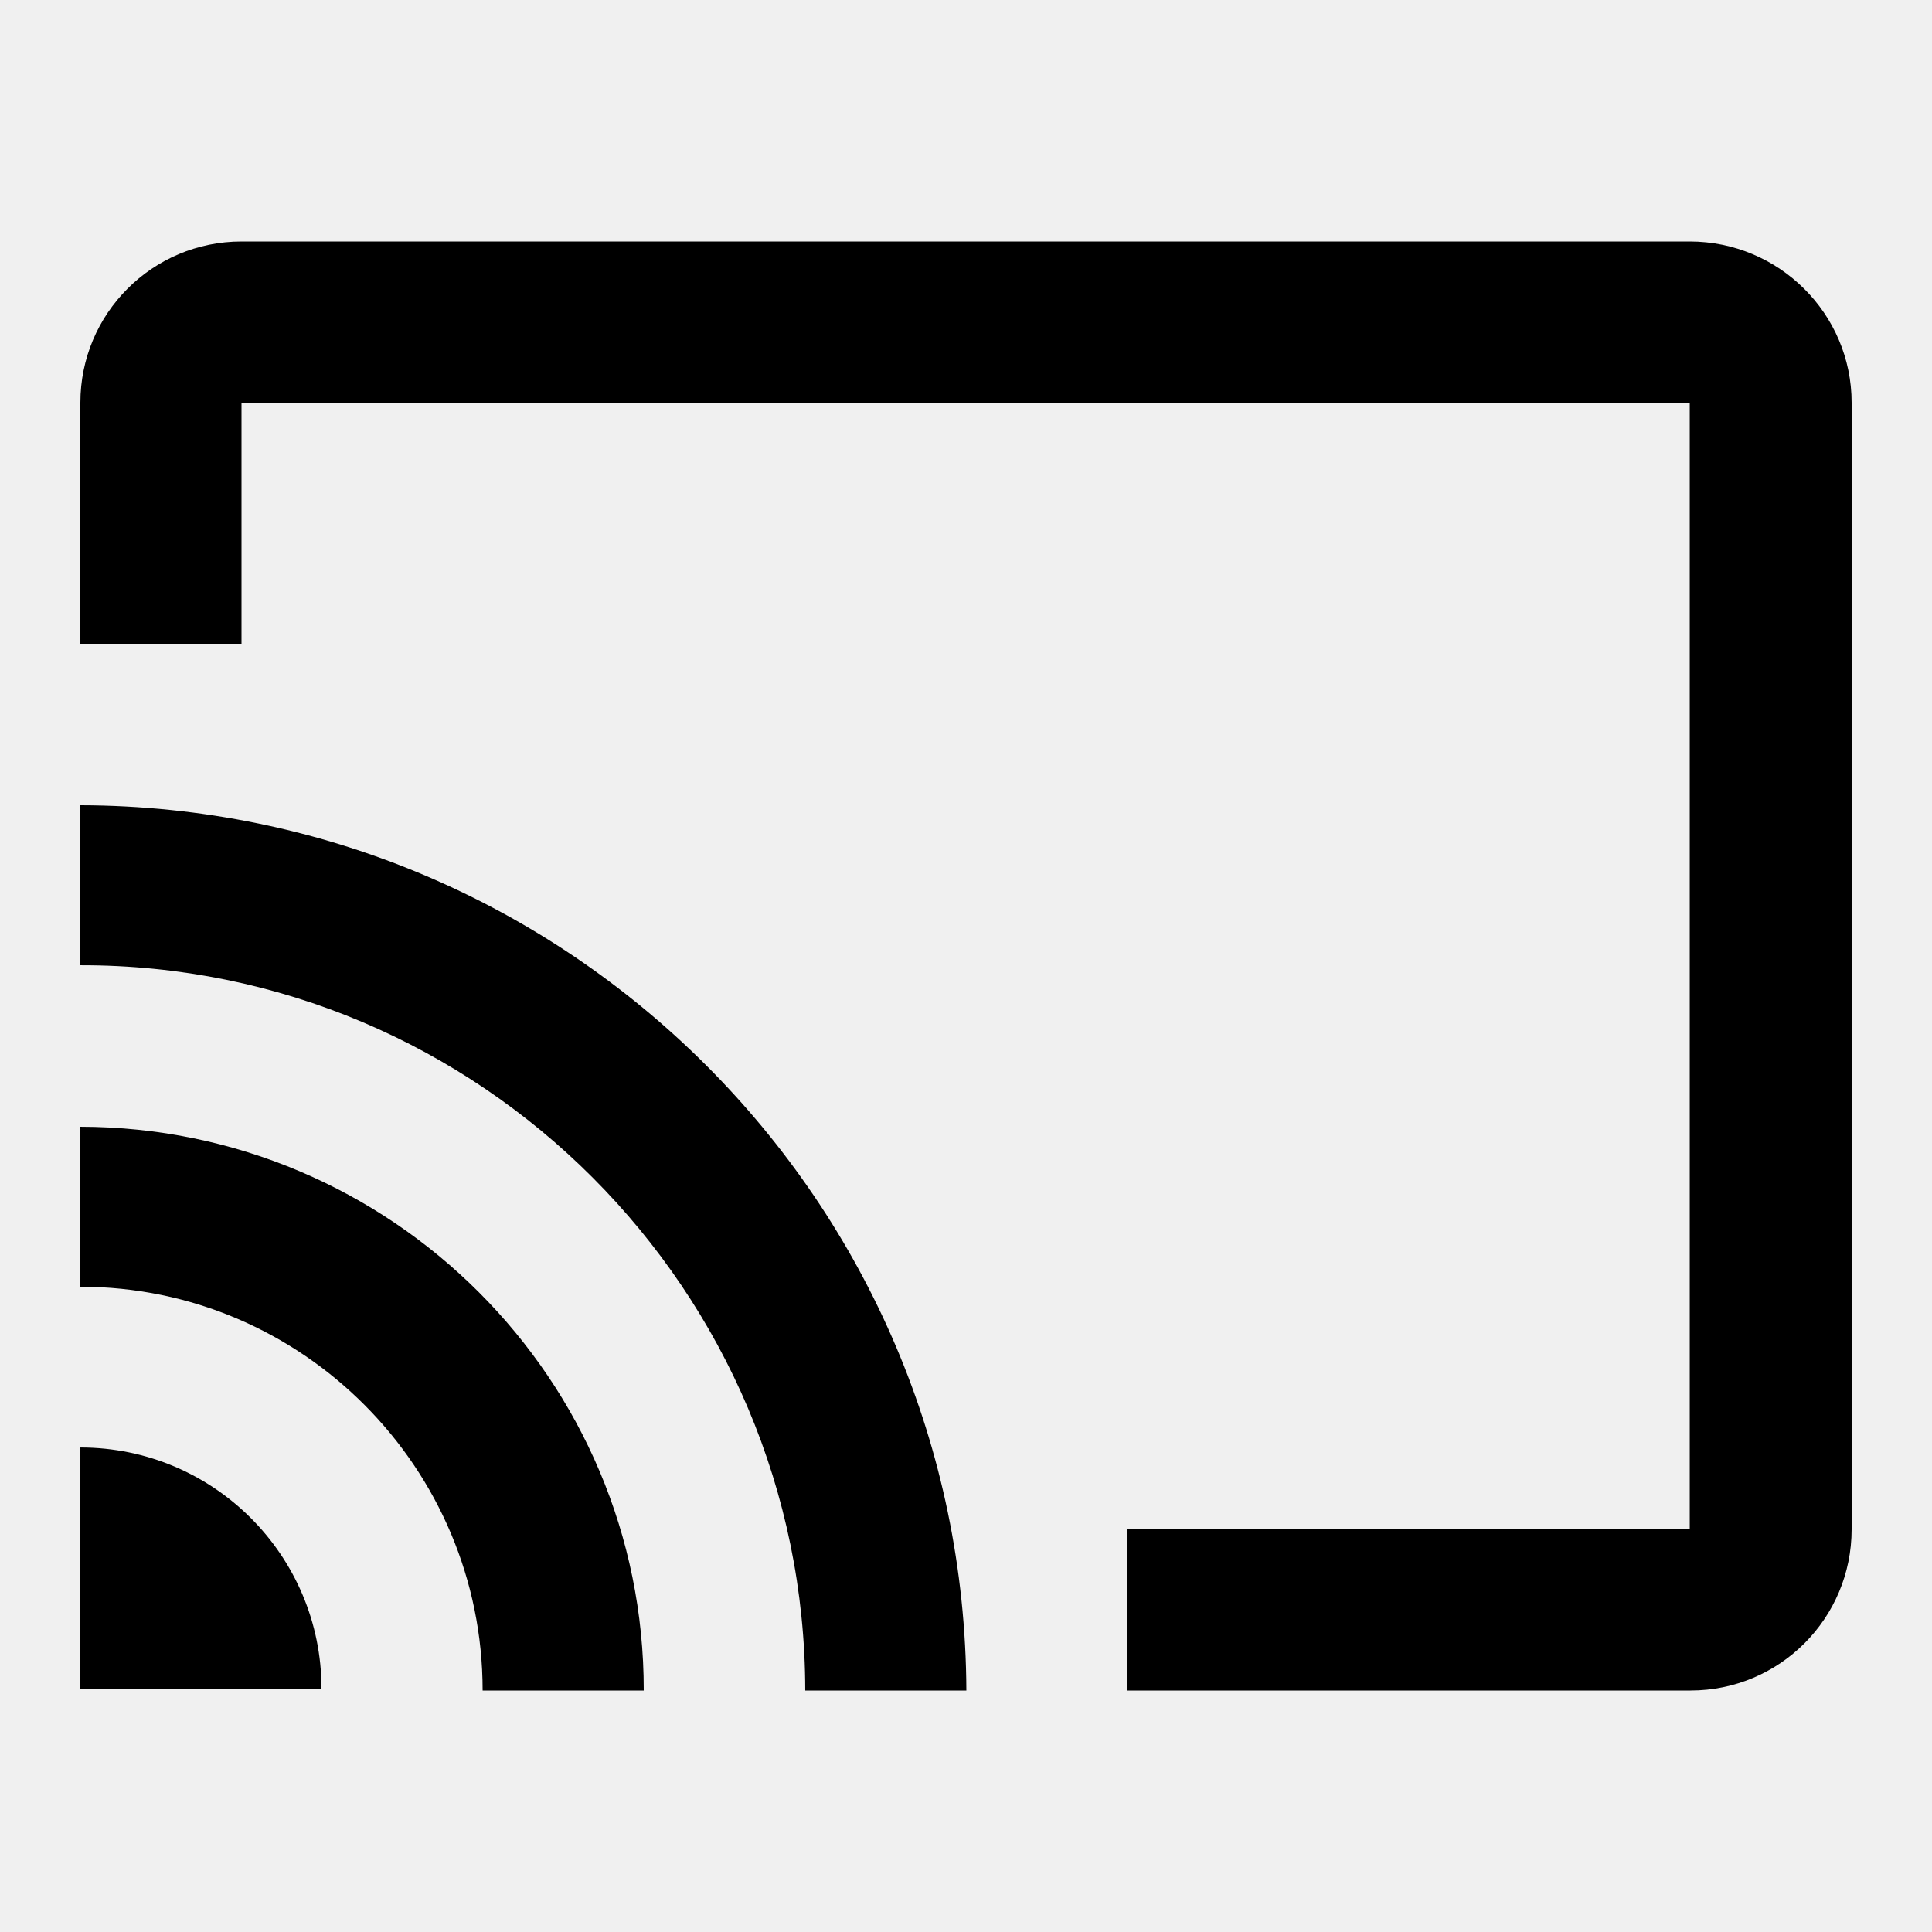
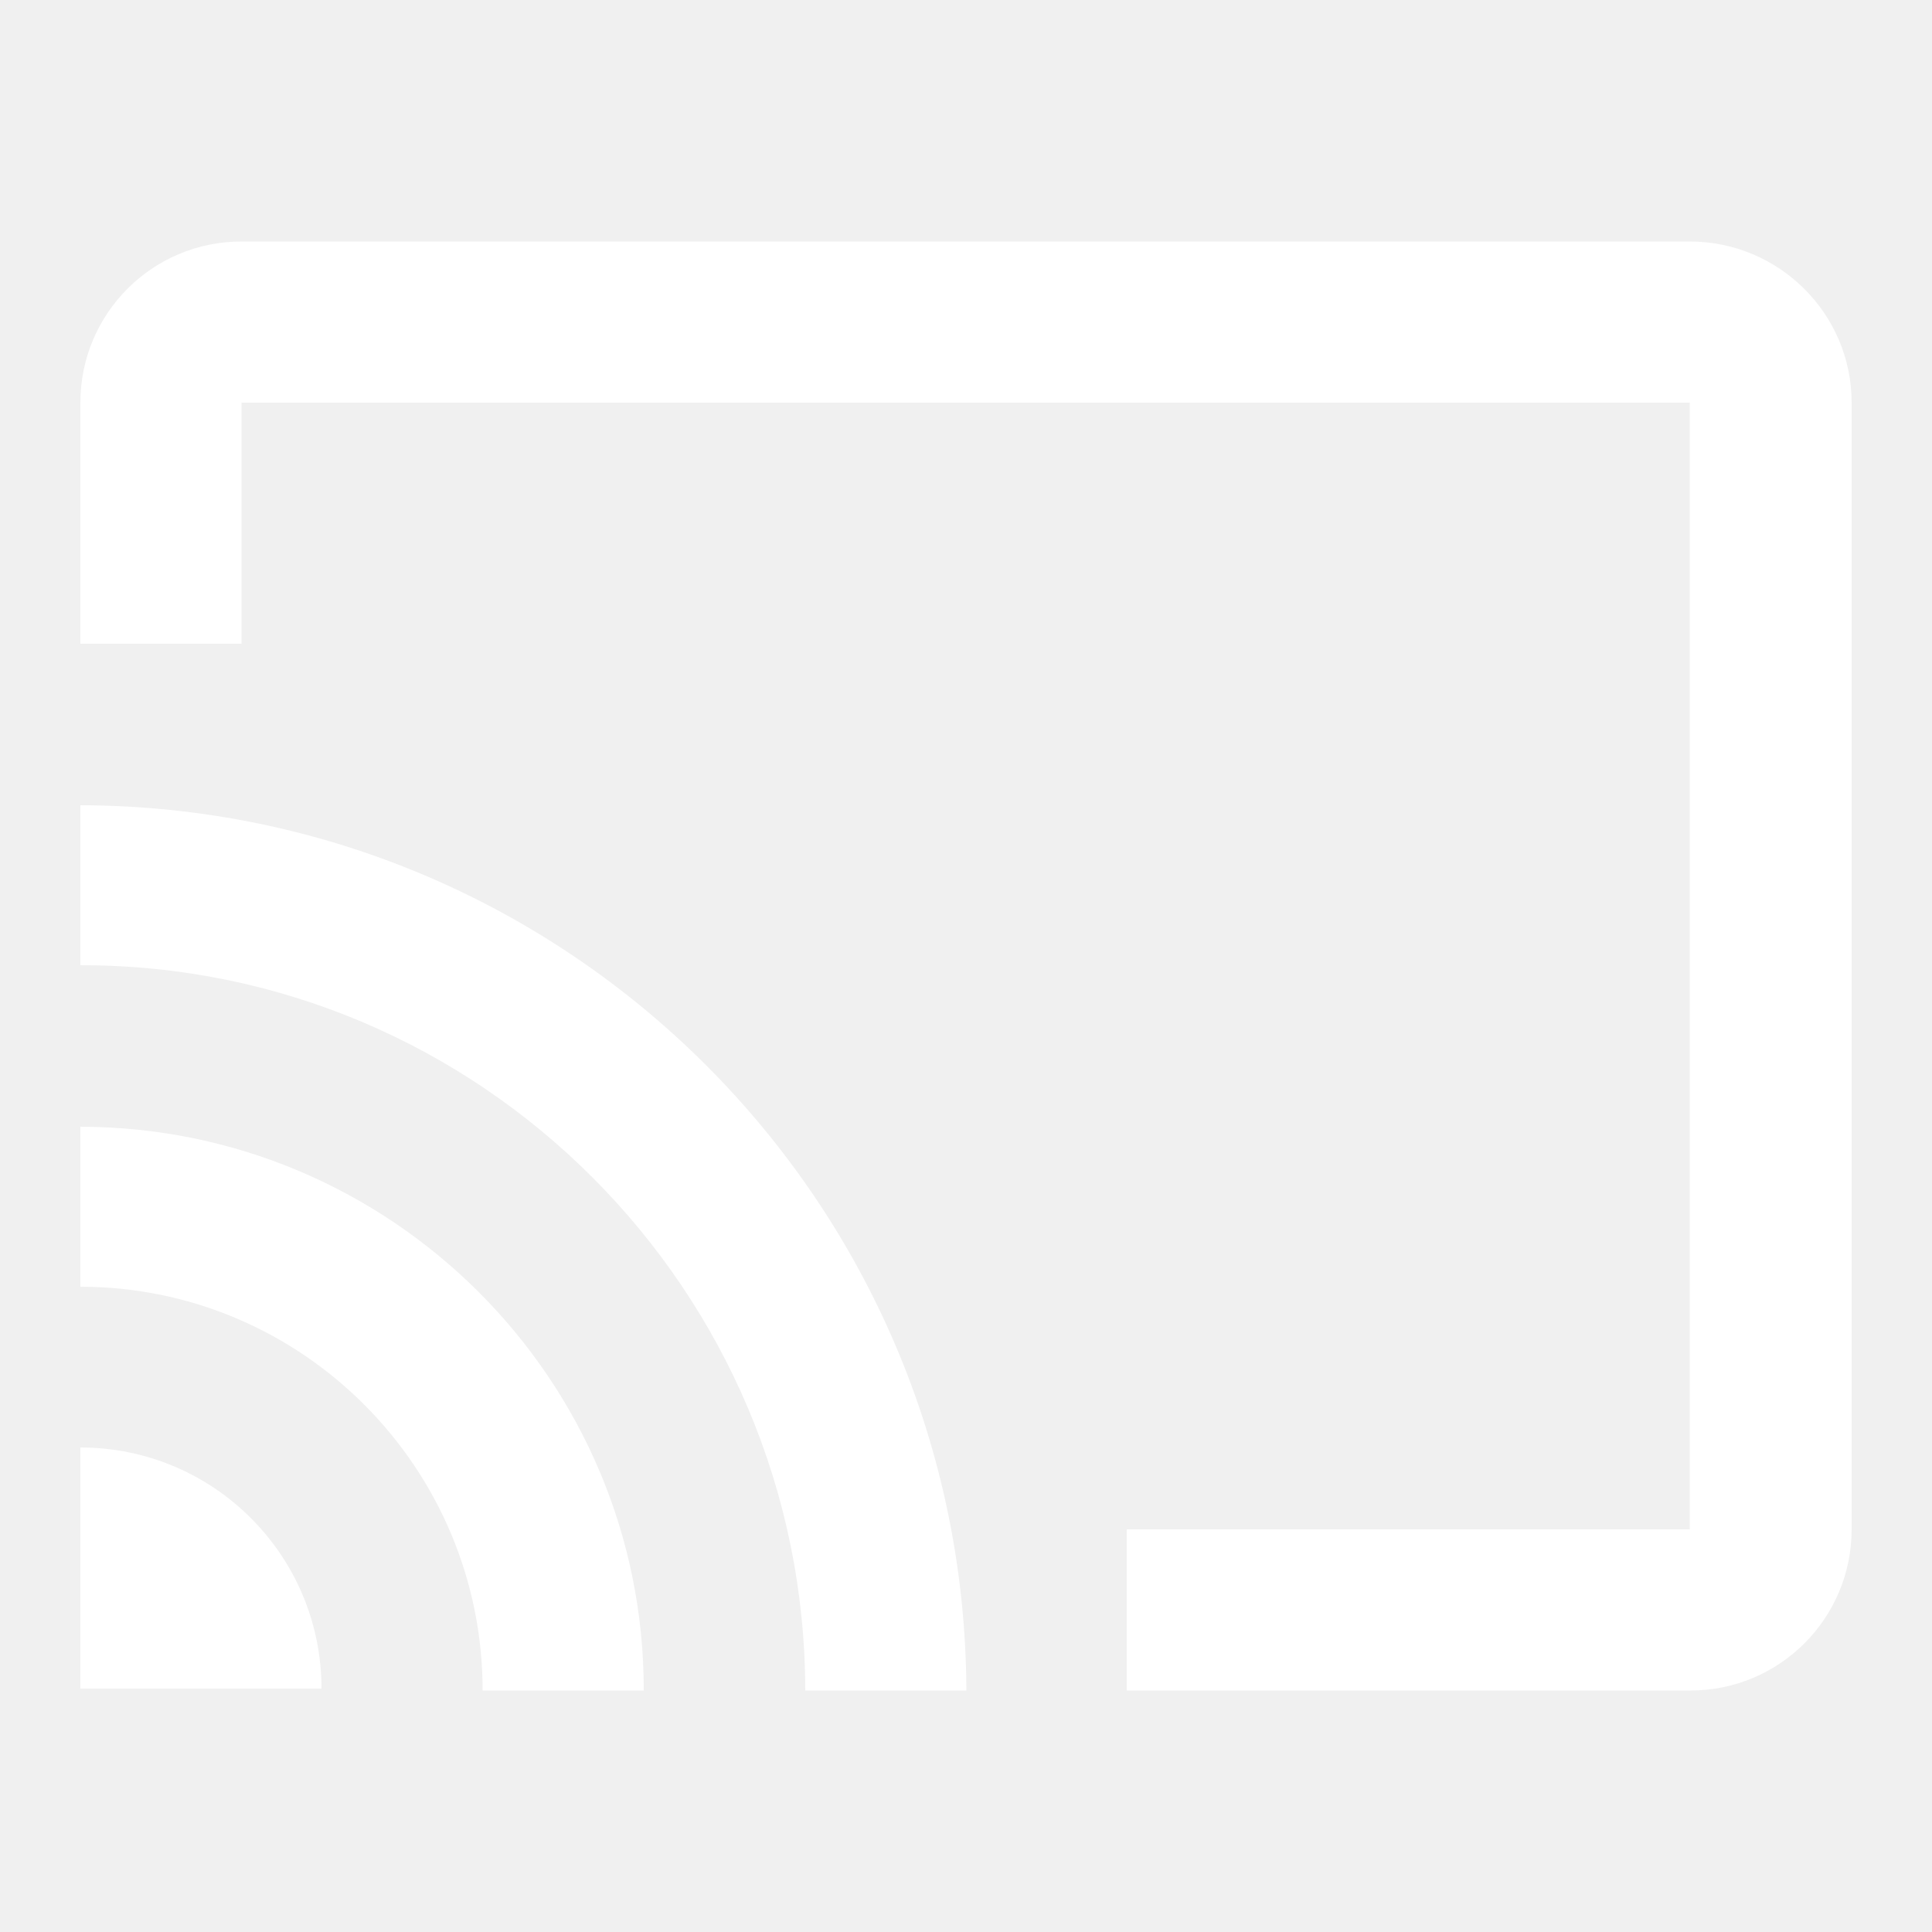
<svg xmlns="http://www.w3.org/2000/svg" viewBox="0 0 512 512">
-   <path d="M447.8 64H64c-23.6 0-42.7 19.1-42.7 42.7v63.9H64v-63.9h383.8v298.6H298.6V448H448c23.6 0 42.7-19.1 42.7-42.7V106.7C490.7 83.1 471.4 64 447.8 64zM21.3 383.6L21.3 383.6l0 63.9h63.9C85.2 412.2 56.6 383.6 21.3 383.6L21.3 383.6zM21.3 298.6V341c58.9 0 106.6 48.1 106.6 107h42.7C170.7 365.6 103.7 298.7 21.3 298.6zM213.4 448h42.7c-.5-129.5-105.3-234.3-234.8-234.6l0 42.4C127.3 255.6 213.3 342 213.4 448z" />
+   <path fill="#ffffff" d="M447.8 64H64c-23.6 0-42.7 19.1-42.7 42.7v63.9H64v-63.9h383.8v298.6H298.6V448H448c23.6 0 42.7-19.1 42.7-42.7V106.7C490.7 83.1 471.4 64 447.8 64zM21.3 383.6L21.3 383.6l0 63.9h63.9C85.2 412.2 56.6 383.6 21.3 383.6L21.3 383.6zM21.3 298.6V341c58.9 0 106.6 48.1 106.6 107h42.7C170.7 365.6 103.7 298.7 21.3 298.6zM213.4 448h42.7c-.5-129.5-105.3-234.3-234.8-234.6l0 42.4C127.3 255.6 213.3 342 213.4 448z" />
</svg>
